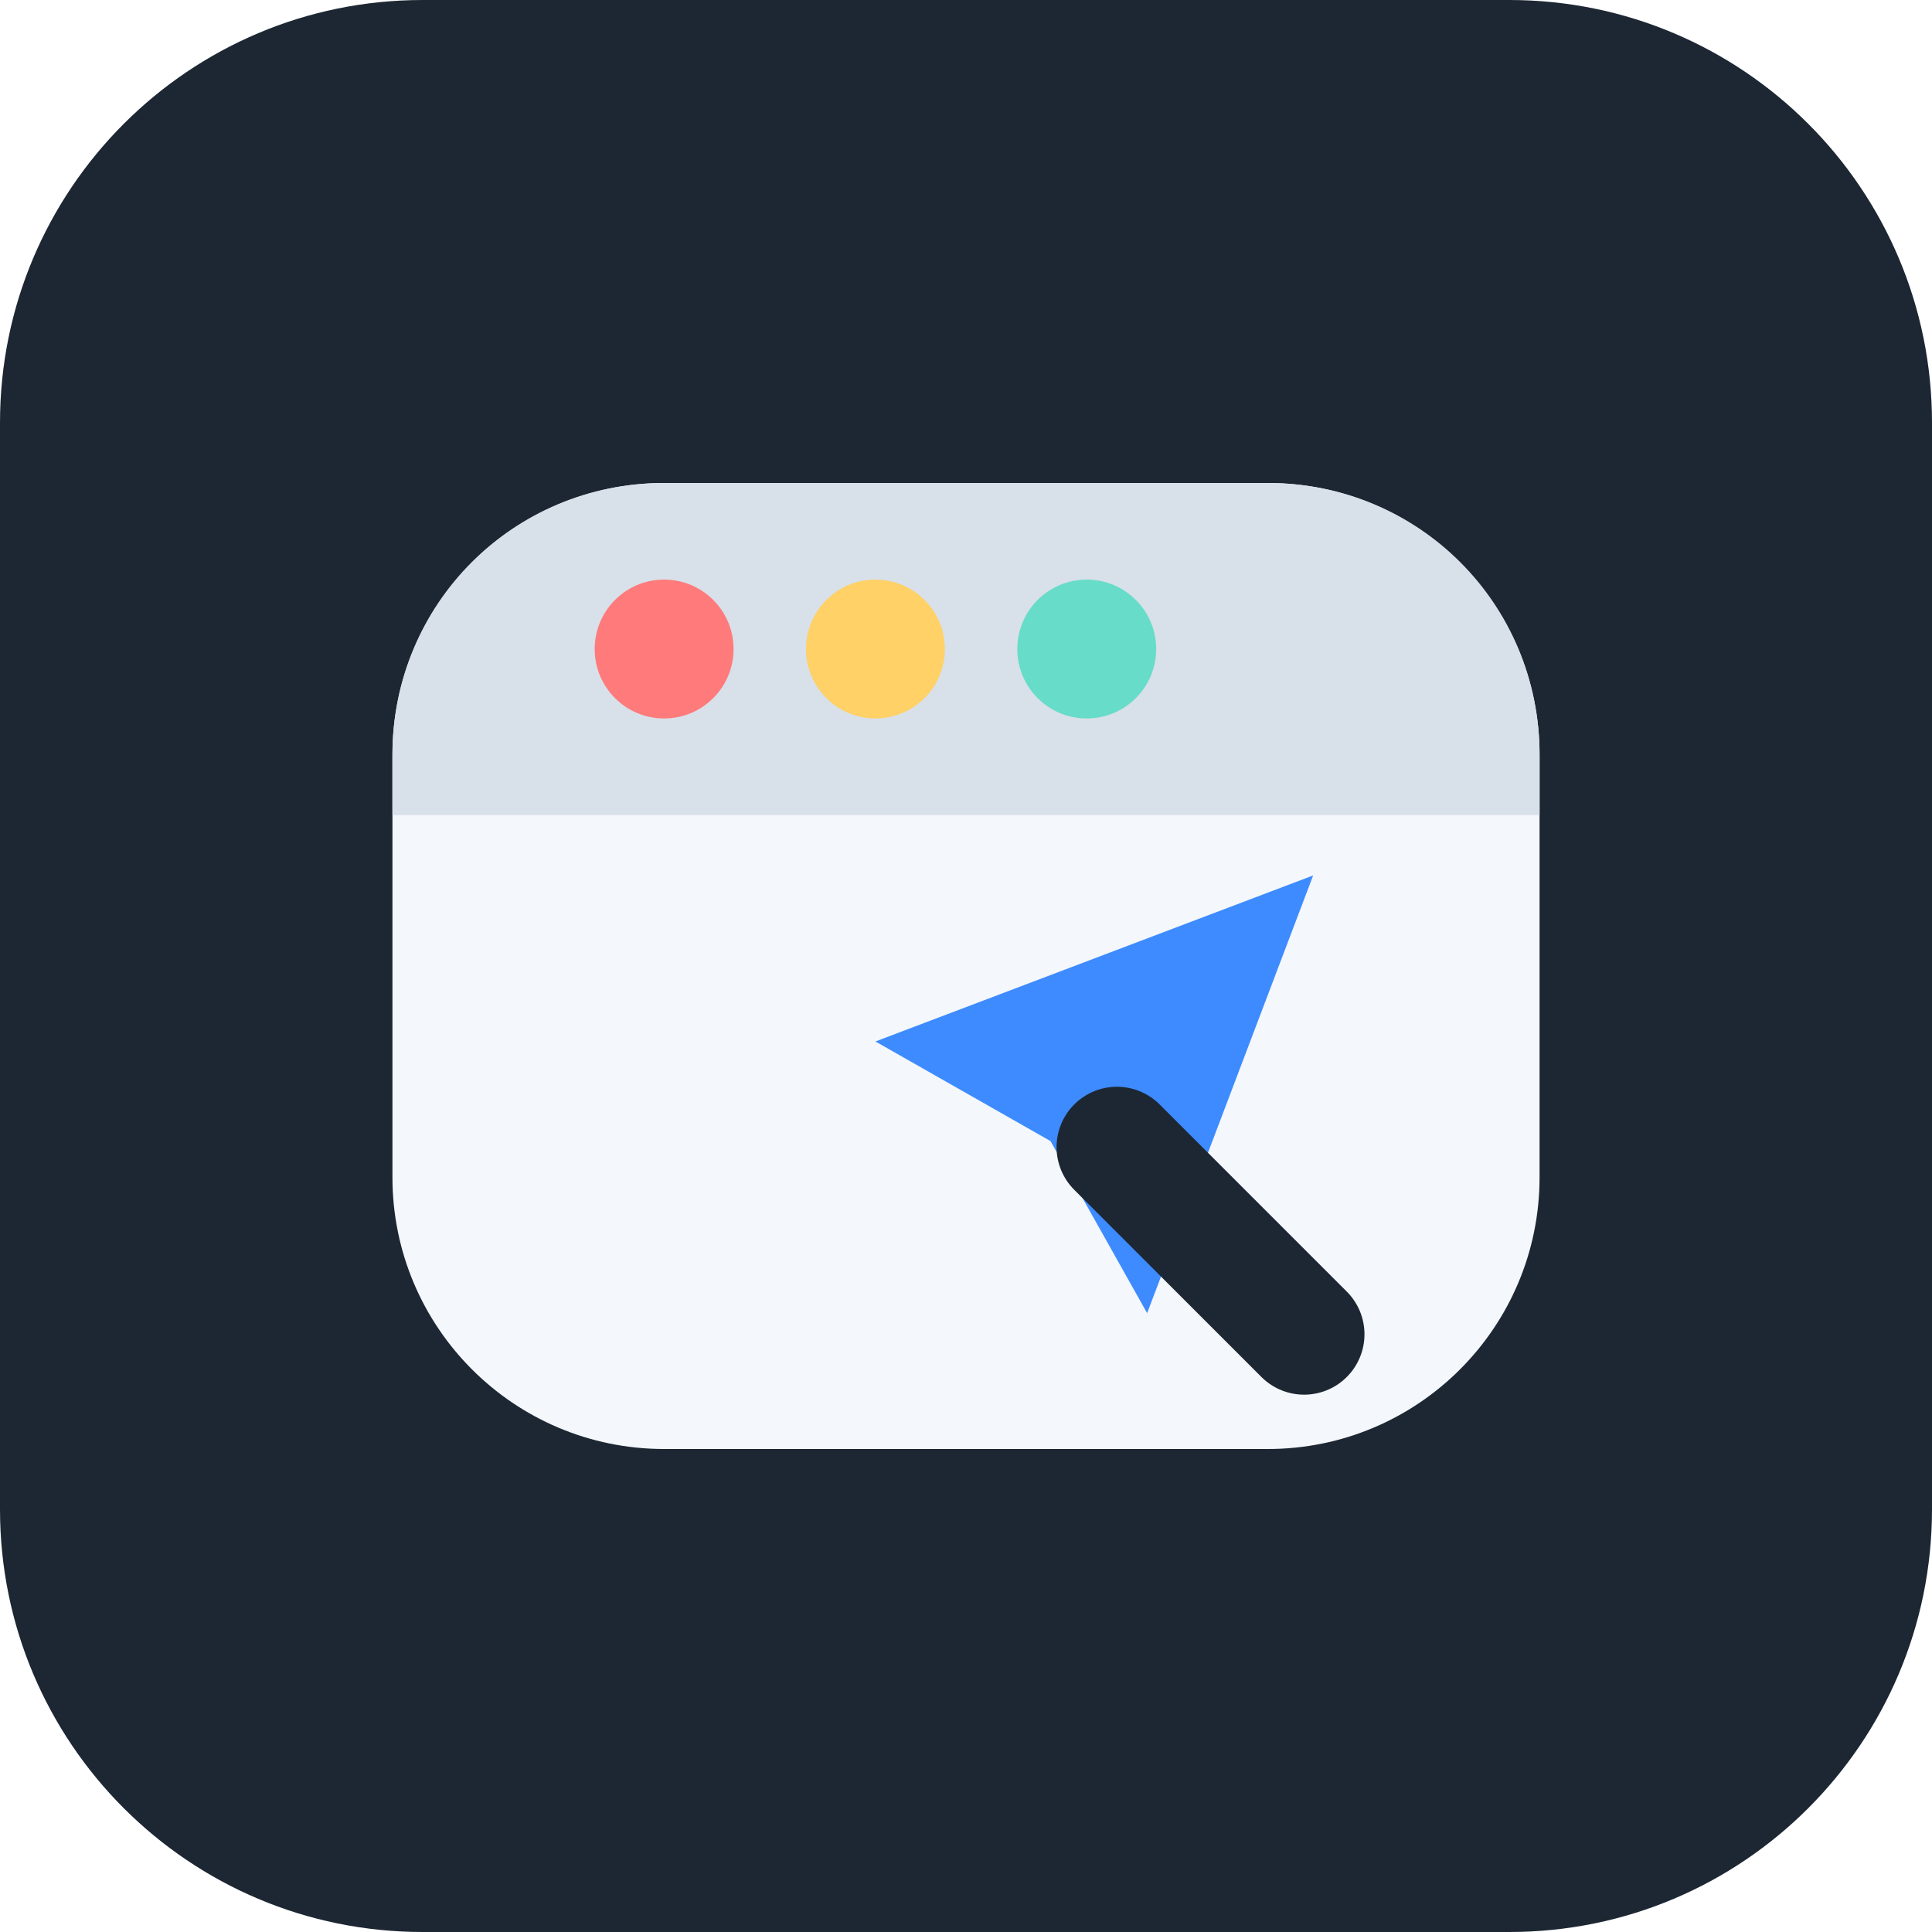
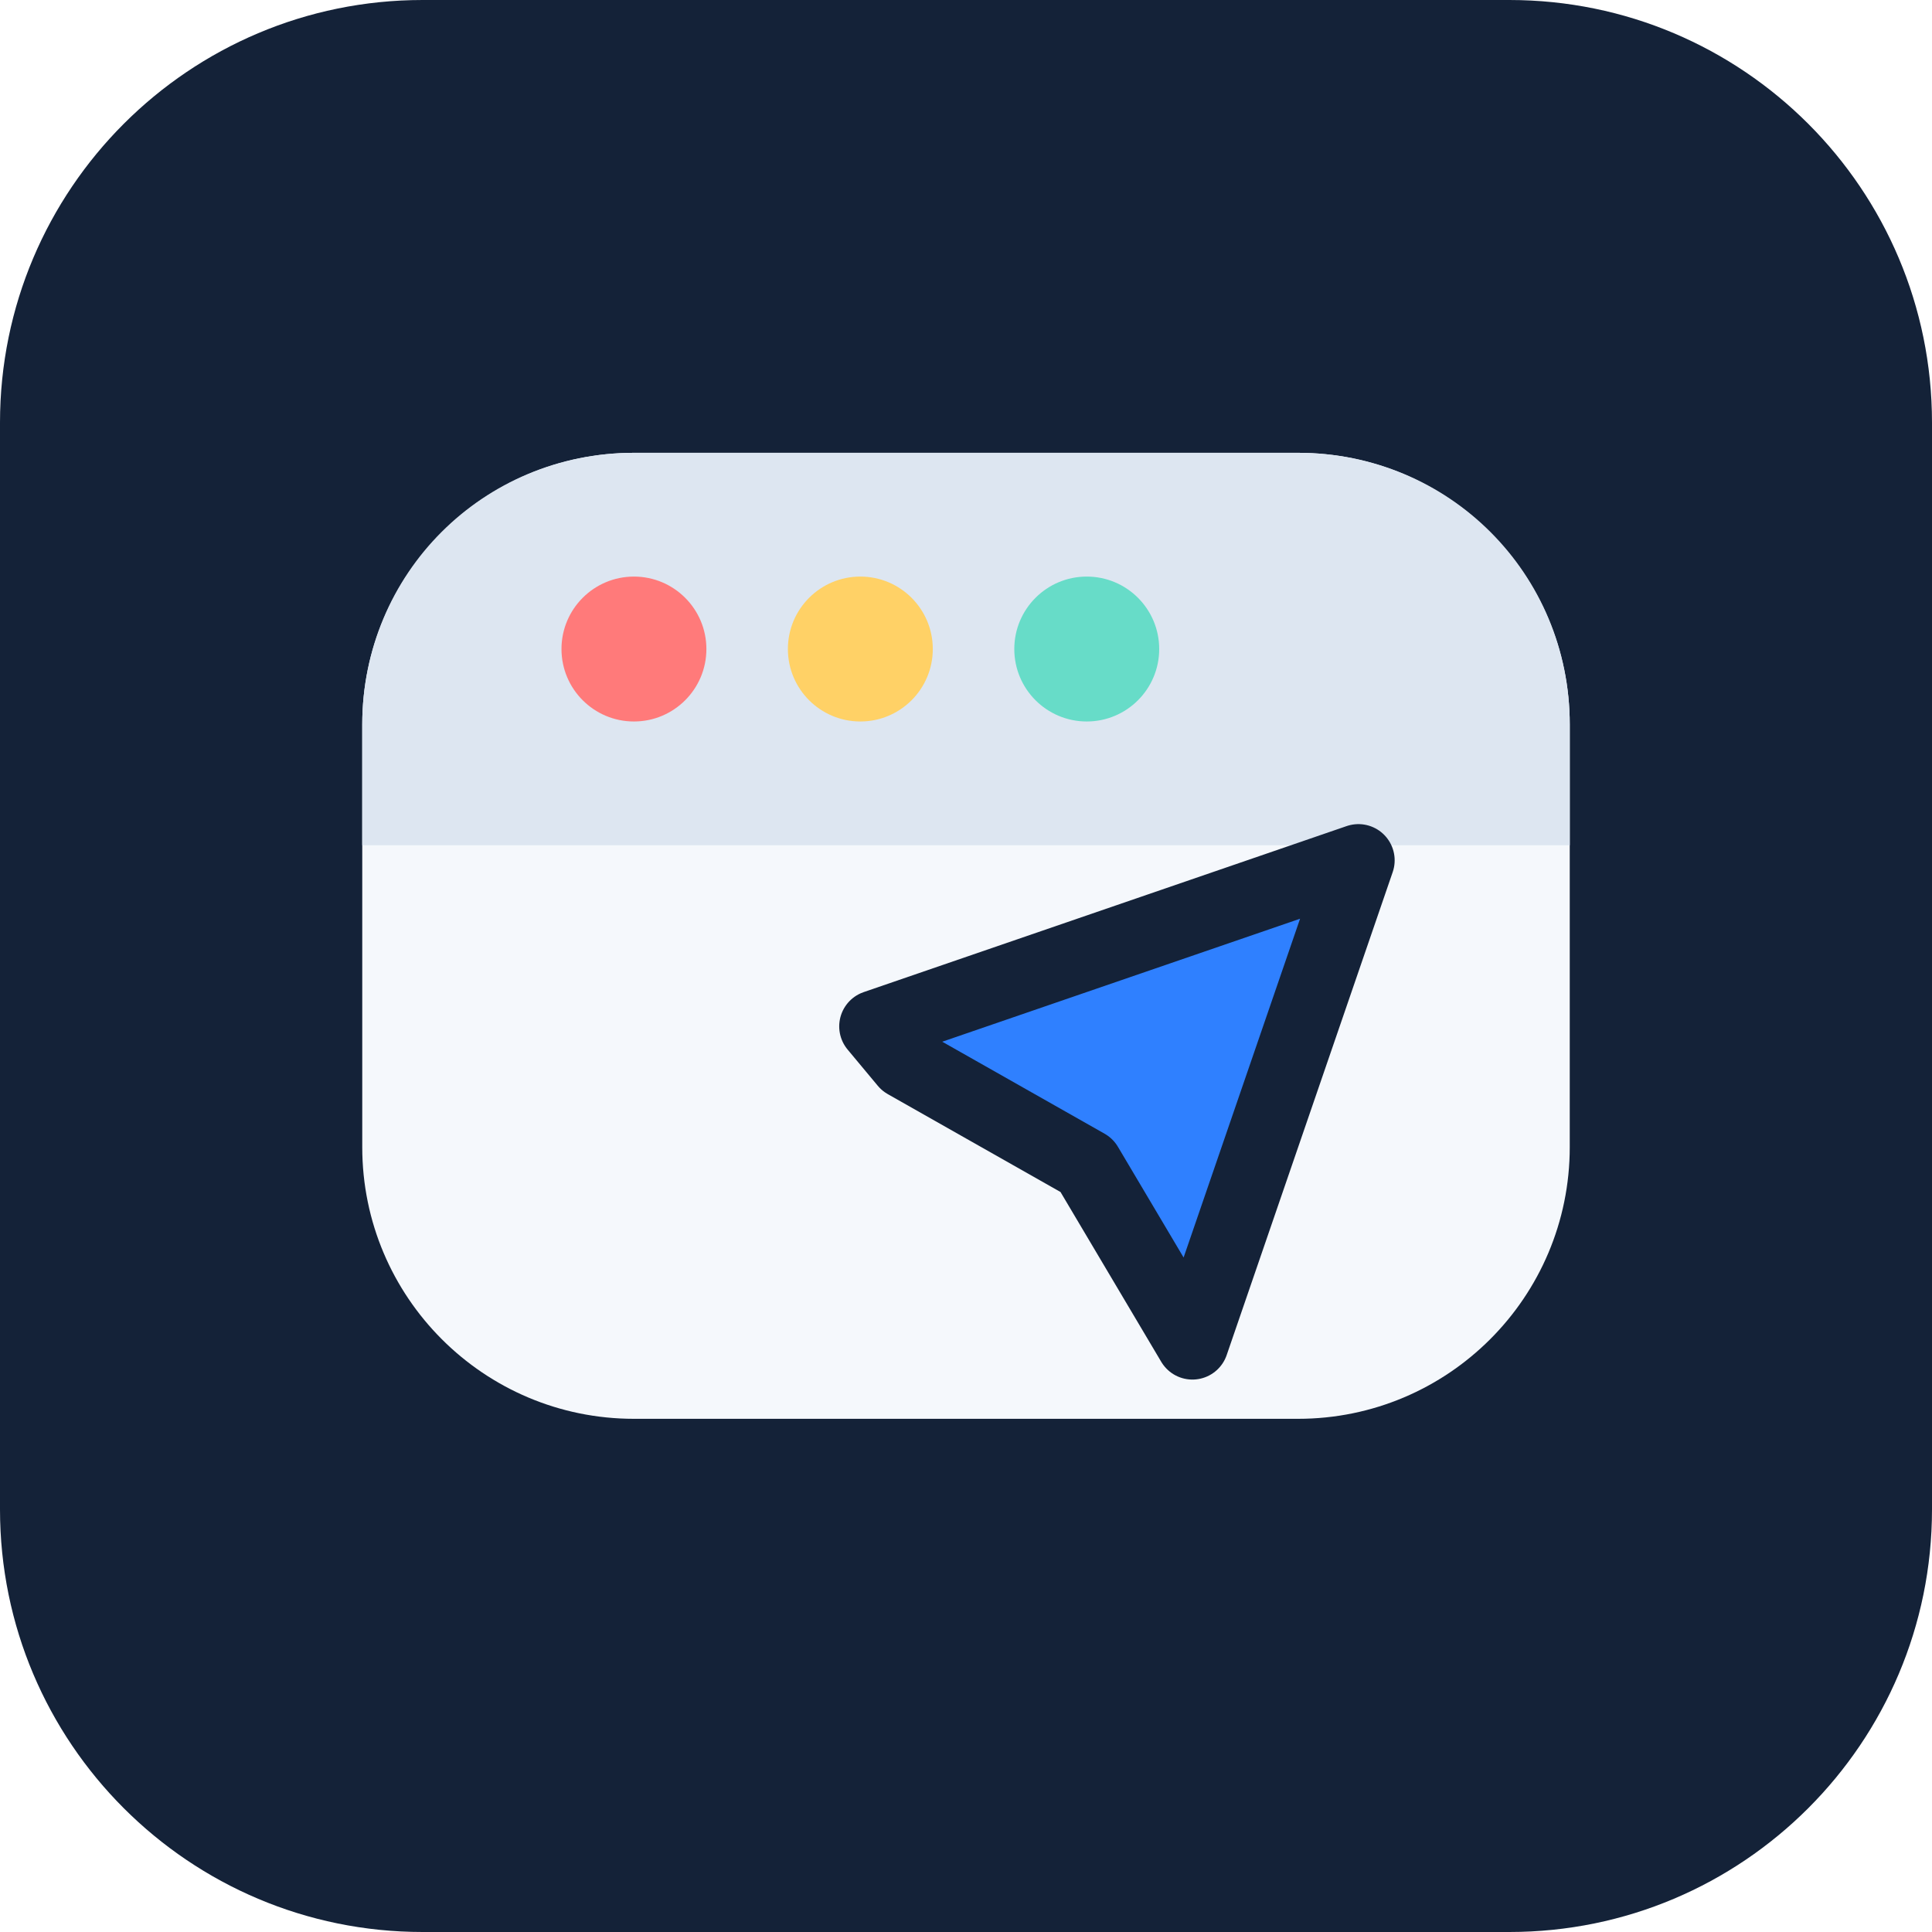
<svg xmlns="http://www.w3.org/2000/svg" width="32" height="32" viewBox="0 0 64 64" fill="none">
-   <rect width="64" height="64" rx="14" fill="#1D2733" />
-   <rect x="13" y="16" width="38" height="32" rx="9" fill="#F4F7FB" />
-   <path d="M13 25c0-5 4-9 9-9h20c5 0 9 4 9 9v2H13v-2Z" fill="#D8E0EA" />
-   <circle cx="22" cy="21.5" r="2.3" fill="#FF7A7A" />
-   <circle cx="29" cy="21.5" r="2.3" fill="#FFD166" />
-   <circle cx="36" cy="21.5" r="2.3" fill="#67DCC8" />
-   <path d="M29 34.5 43.5 29 38 43.5l-3.2-5.7-5.8-3.3Z" fill="#3D8BFF" />
-   <path d="m37 38 6.2 6.2" stroke="#1D2733" stroke-width="4" stroke-linecap="round" />
+   <rect width="64" height="64" rx="14" fill="#142238" />
+   <rect x="12" y="15" width="40" height="32" rx="9" fill="#F5F8FC" />
+   <path d="M12 24c0-5 4-9 9-9h22c5 0 9 4 9 9v4H12v-4Z" fill="#DDE6F1" />
+   <circle cx="21" cy="21.5" r="2.4" fill="#FF7A7A" />
+   <circle cx="28.5" cy="21.5" r="2.4" fill="#FFD166" />
+   <circle cx="36" cy="21.5" r="2.4" fill="#67DCC8" />
+   <path d="M29 34 45 28.5 39.5 44.5 36 38.6 30 35.2 29 34Z" fill="#2F80FF" />
+   <path d="M29 34 45 28.5 39.5 44.5 36 38.6 30 35.2 29 34Z" stroke="#142238" stroke-width="2.4" stroke-linejoin="round" />
</svg>
